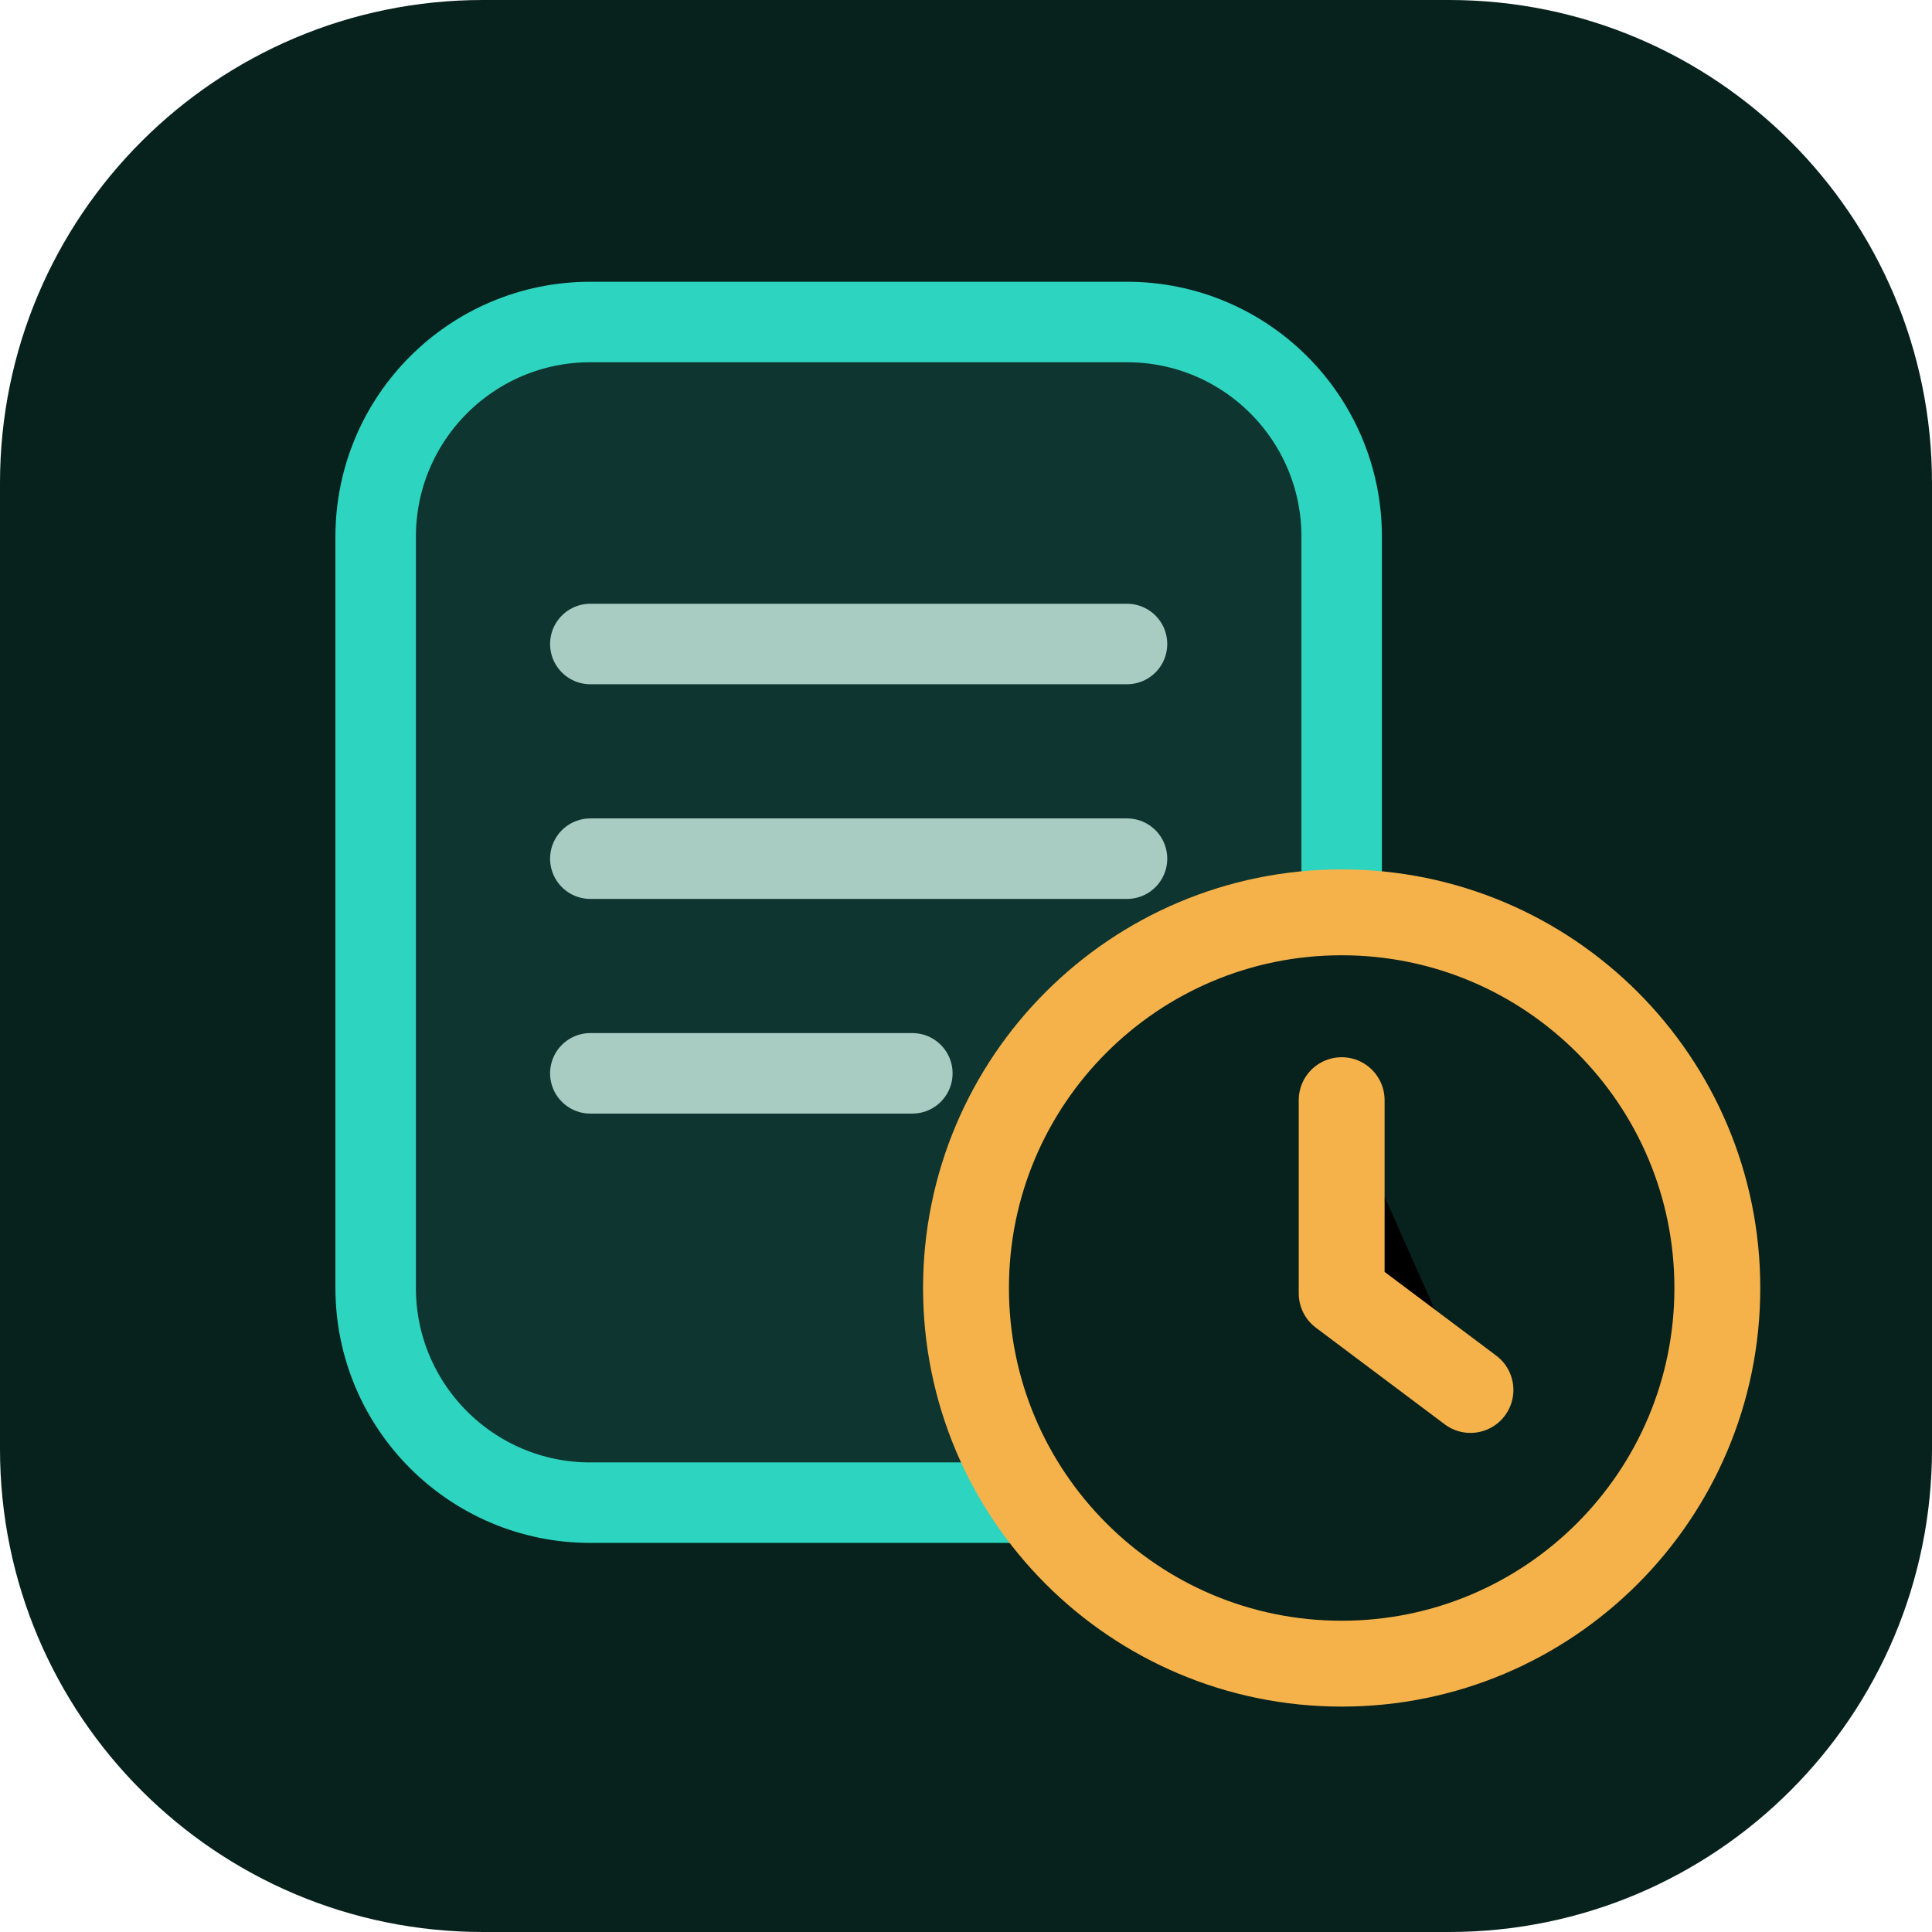
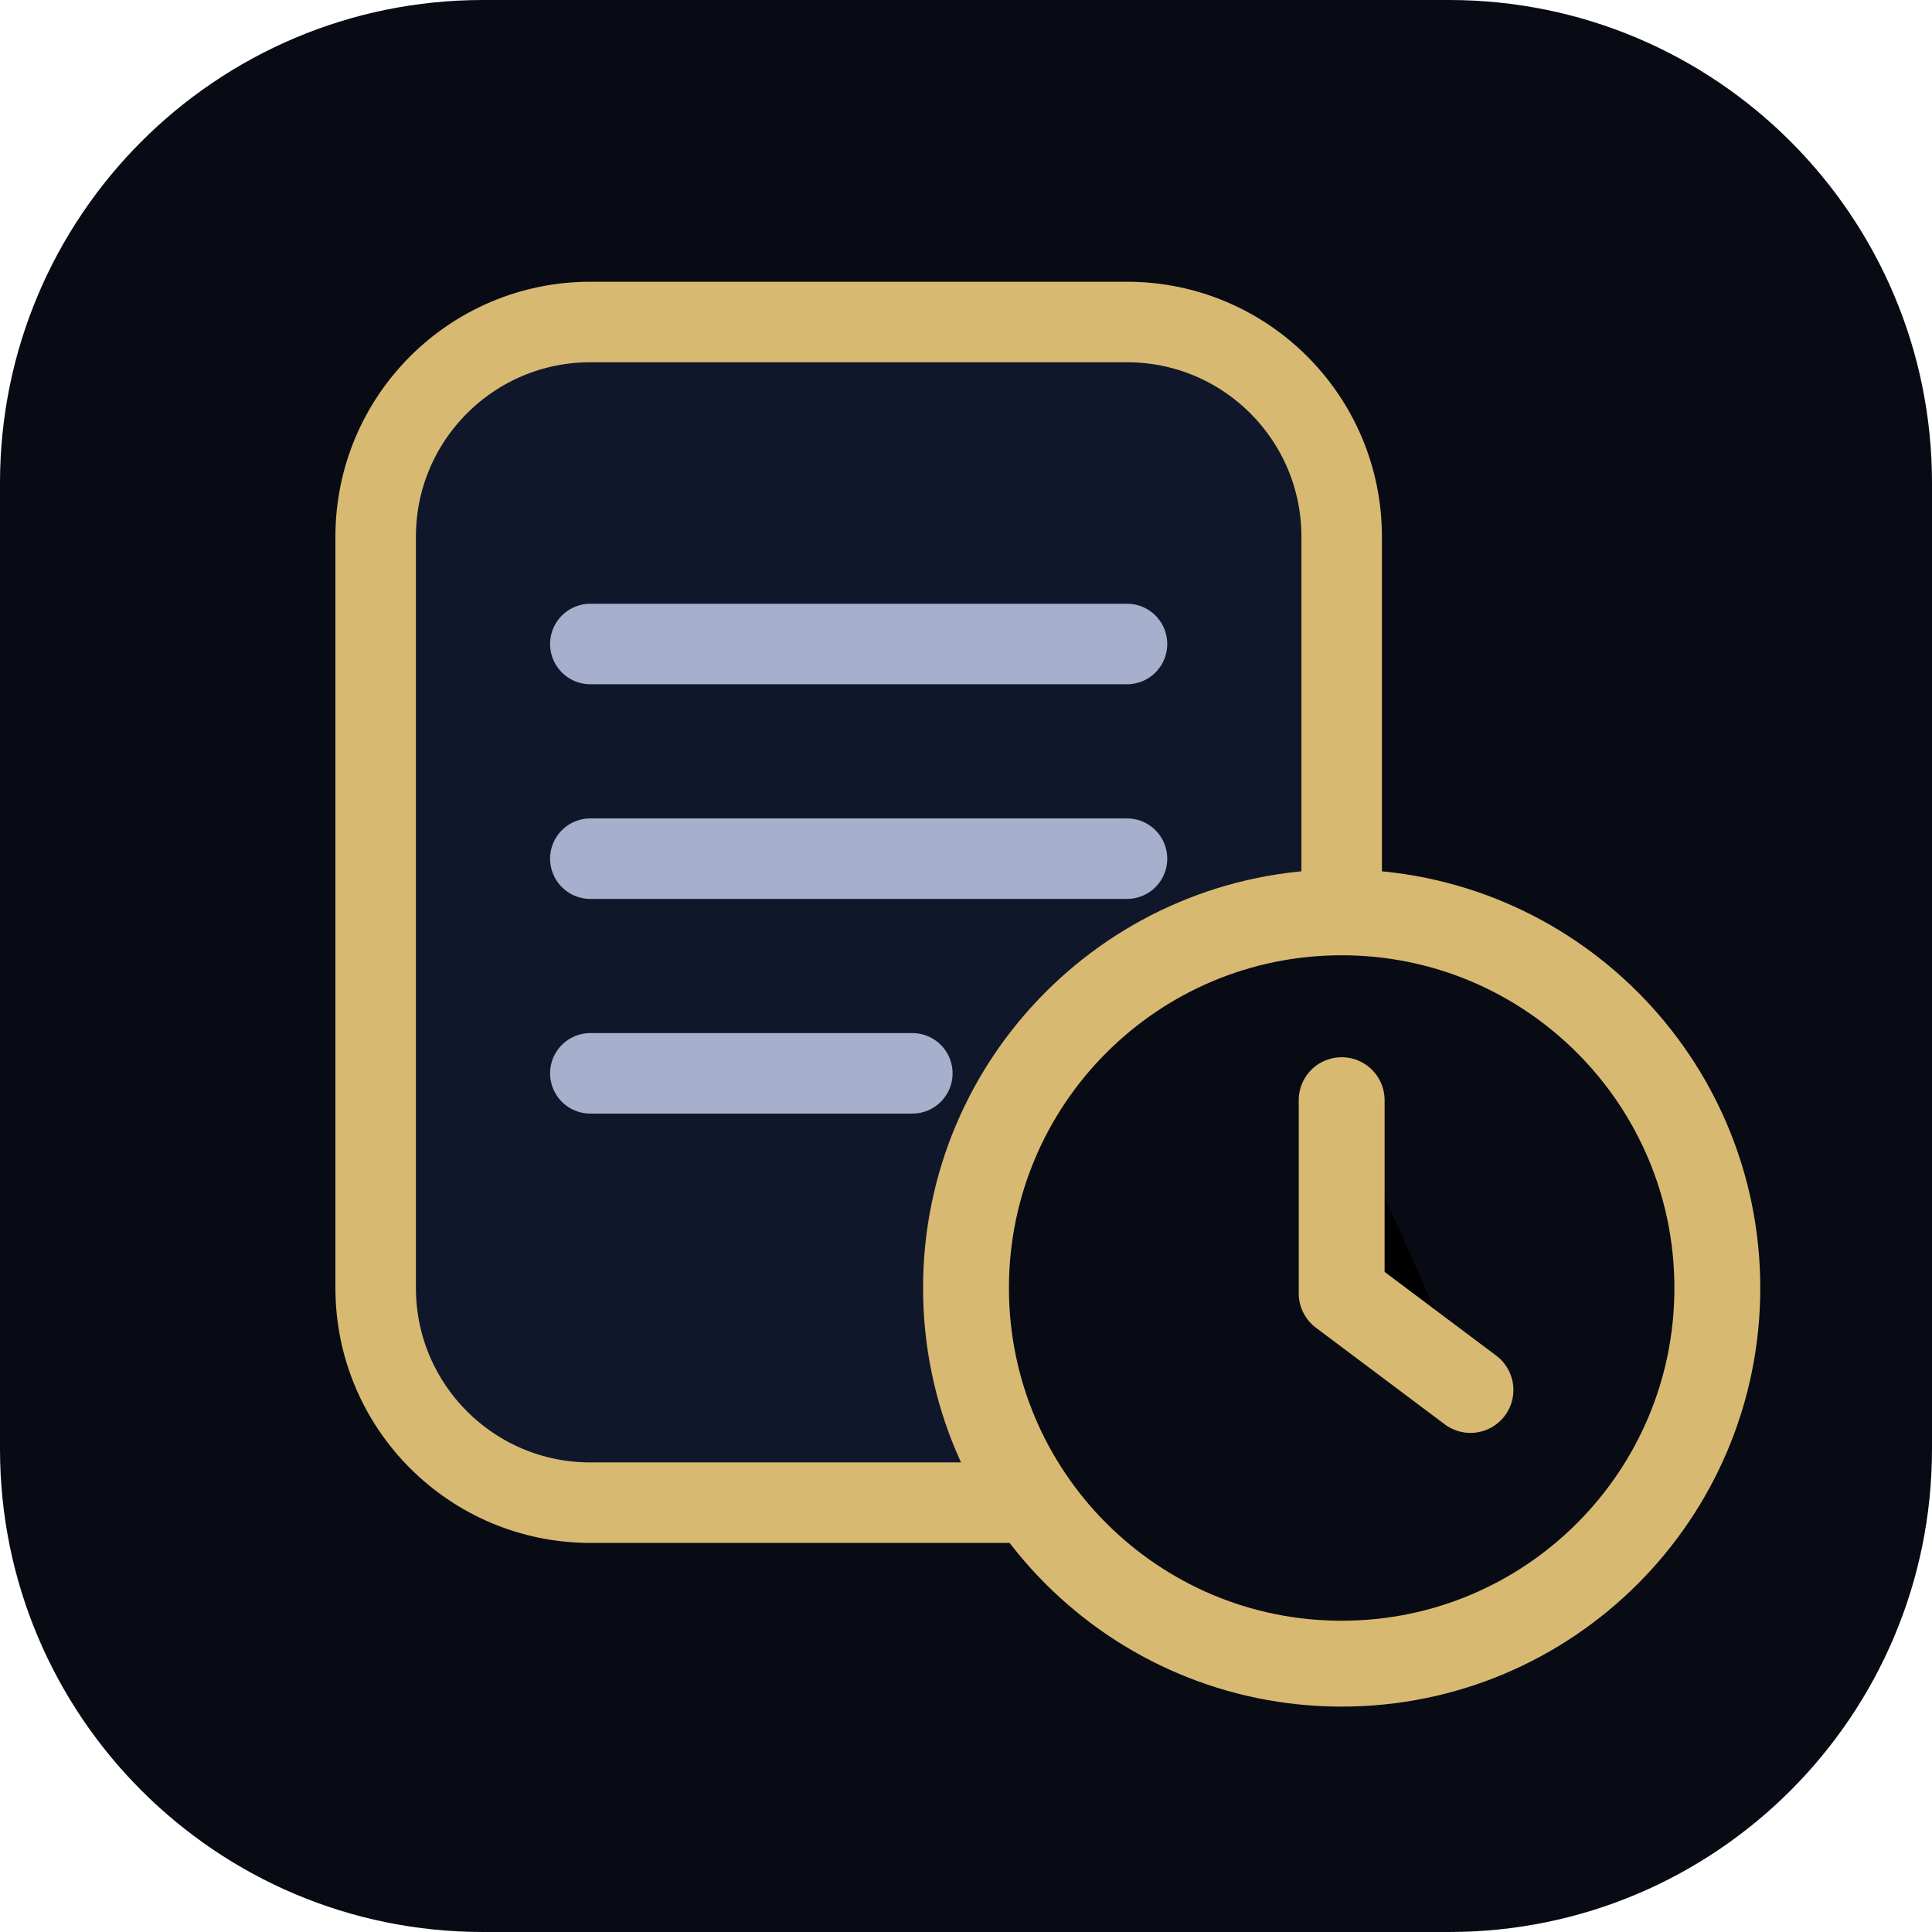
<svg xmlns="http://www.w3.org/2000/svg" viewBox="0 0 36 36">
-   <rect width="36" height="36" rx="9" fill="#07211d" />
-   <rect x="7" y="6" width="18" height="22" rx="4" fill="#0e352f" stroke="#2dd4bf" stroke-width="1.5" />
-   <path d="M11 12h10M11 16h10M11 20h6" stroke="#a9ccc2" stroke-width="1.5" stroke-linecap="round" />
-   <circle cx="25" cy="24" r="7" fill="#07211d" stroke="#f6b24a" stroke-width="1.6" />
-   <path d="M25 20.5v3.6l2.4 1.8" stroke="#f6b24a" stroke-width="1.6" stroke-linecap="round" stroke-linejoin="round" />
+   <rect width="36" height="36" rx="9" fill="#080B14" />
+   <rect x="7" y="6" width="18" height="22" rx="4" fill="#10172B" stroke="#D8B972" stroke-width="1.5" />
+   <path d="M11 12h10M11 16h10M11 20h6" stroke="#A6B0CC" stroke-width="1.5" stroke-linecap="round" />
+   <circle cx="25" cy="24" r="7" fill="#080B14" stroke="#D8B972" stroke-width="1.6" />
+   <path d="M25 20.5v3.6l2.4 1.8" stroke="#D8B972" stroke-width="1.6" stroke-linecap="round" stroke-linejoin="round" />
</svg>
